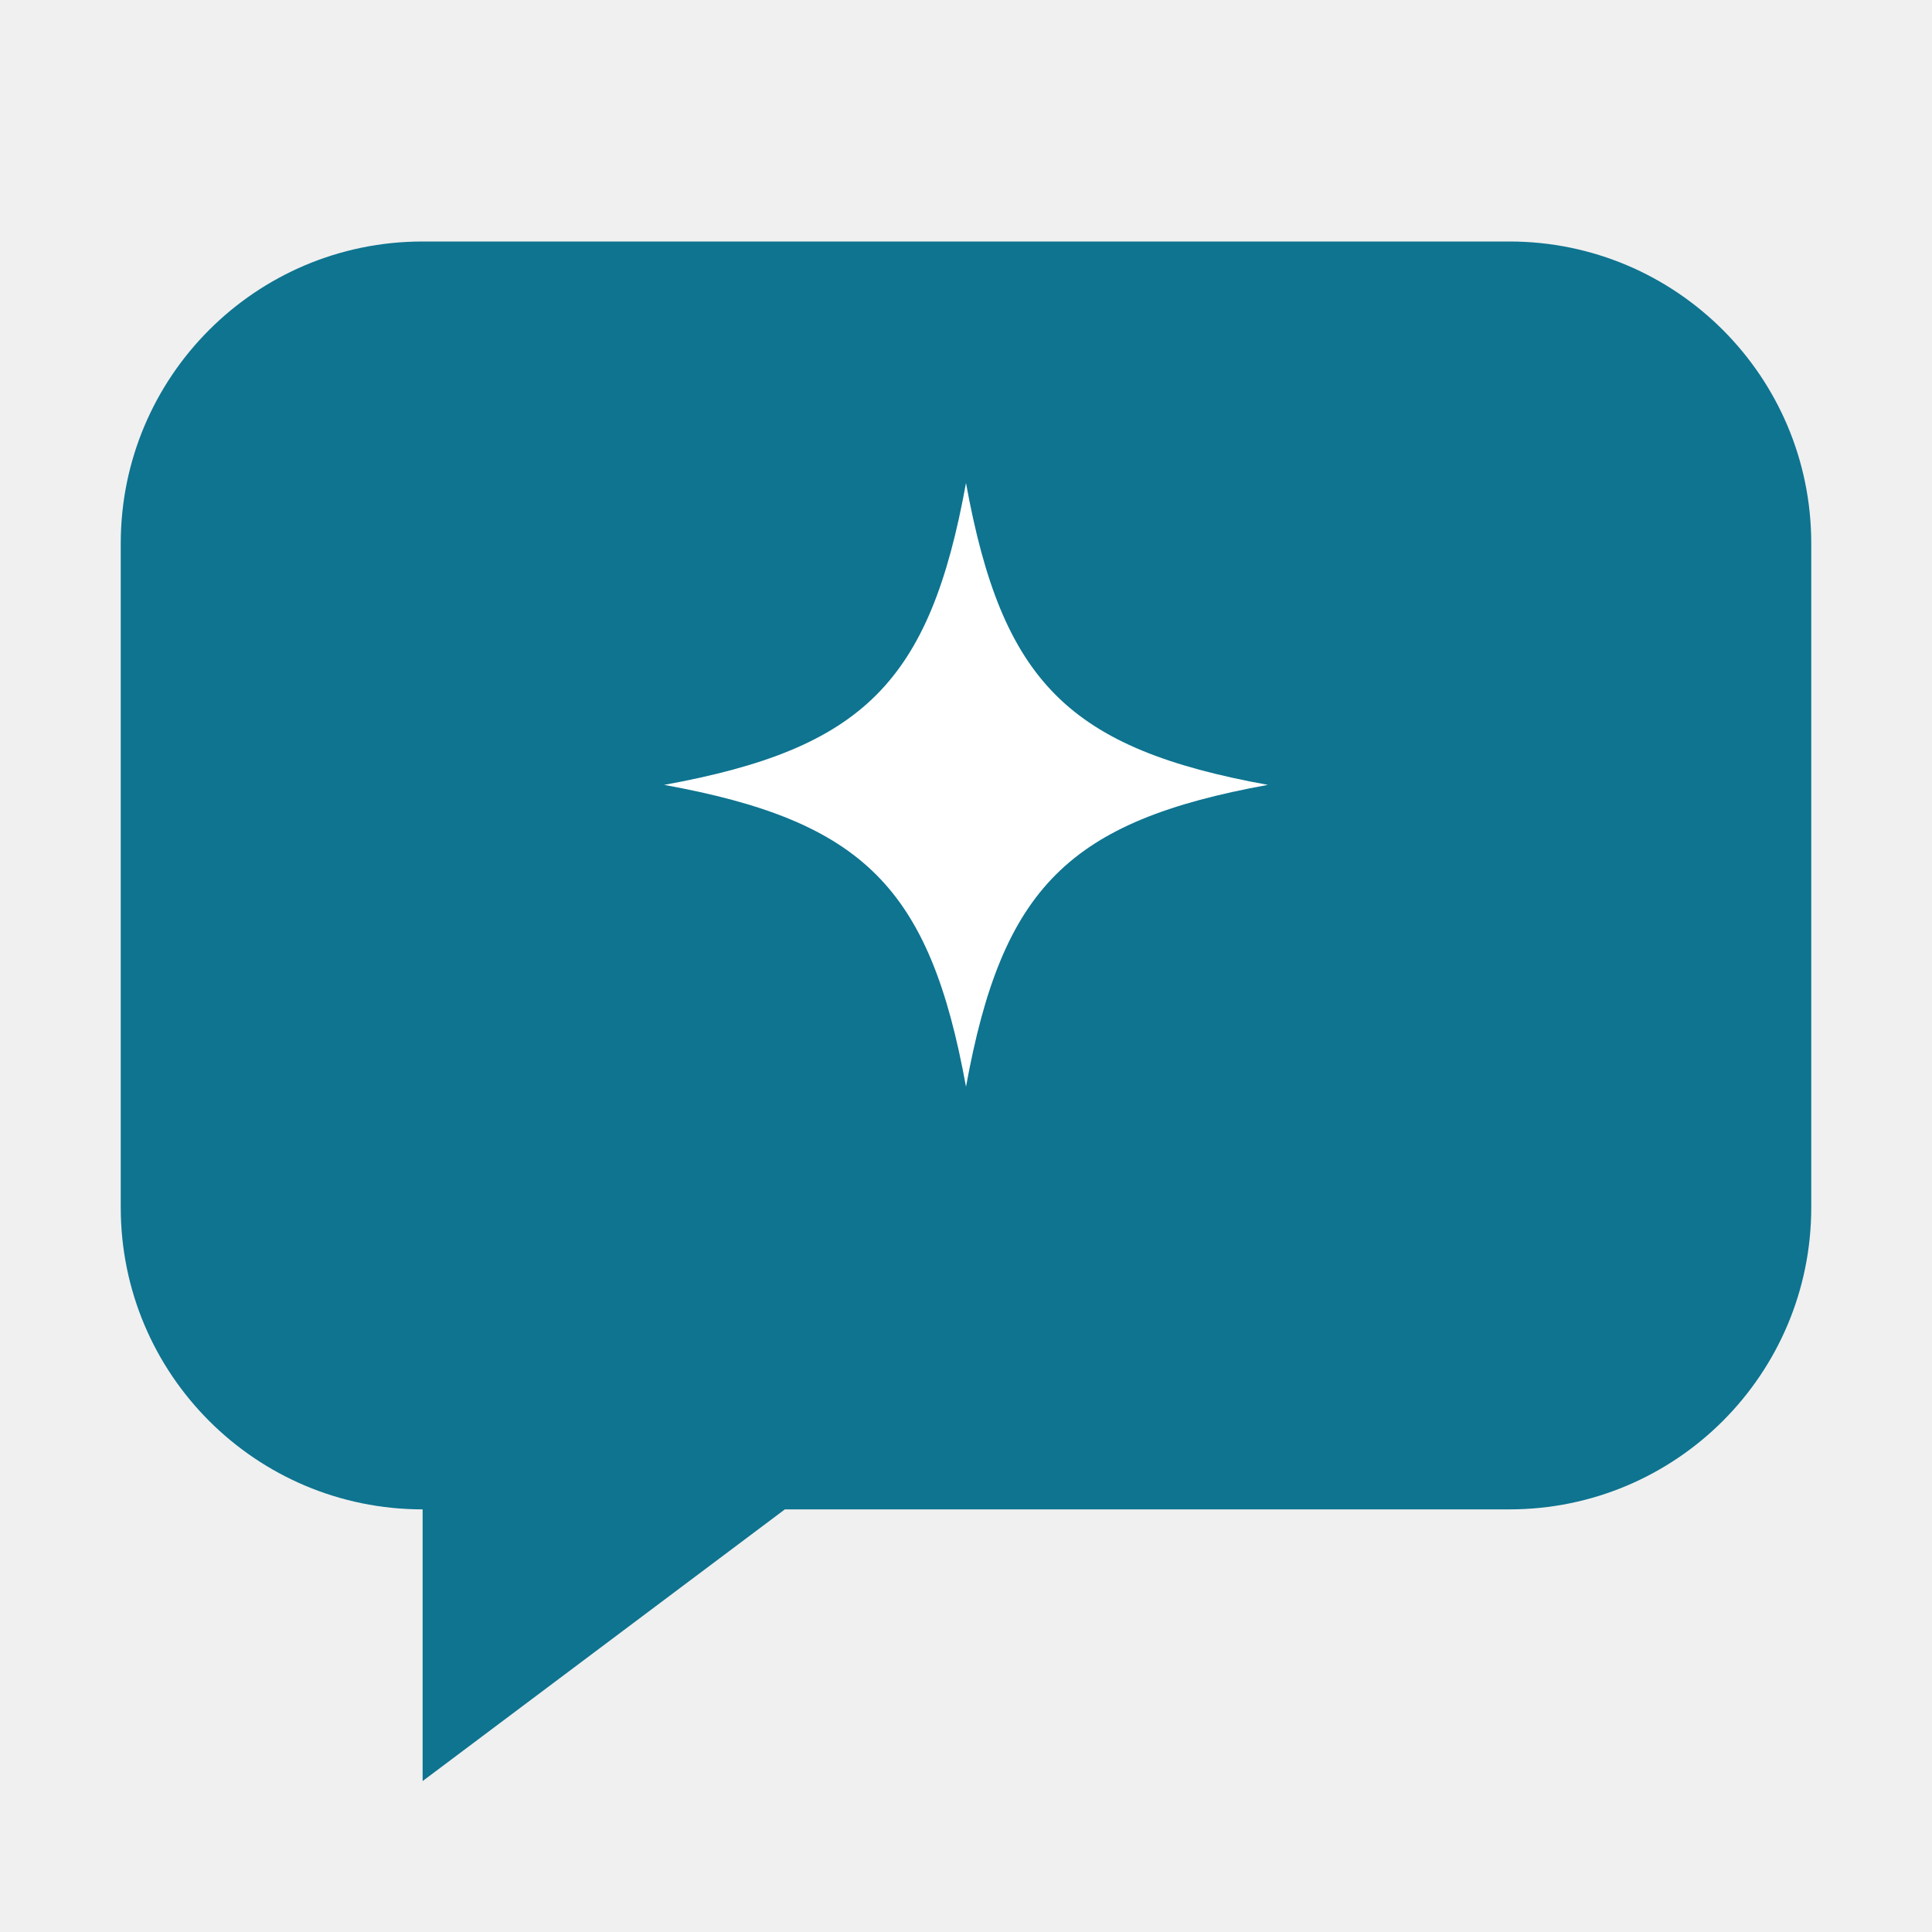
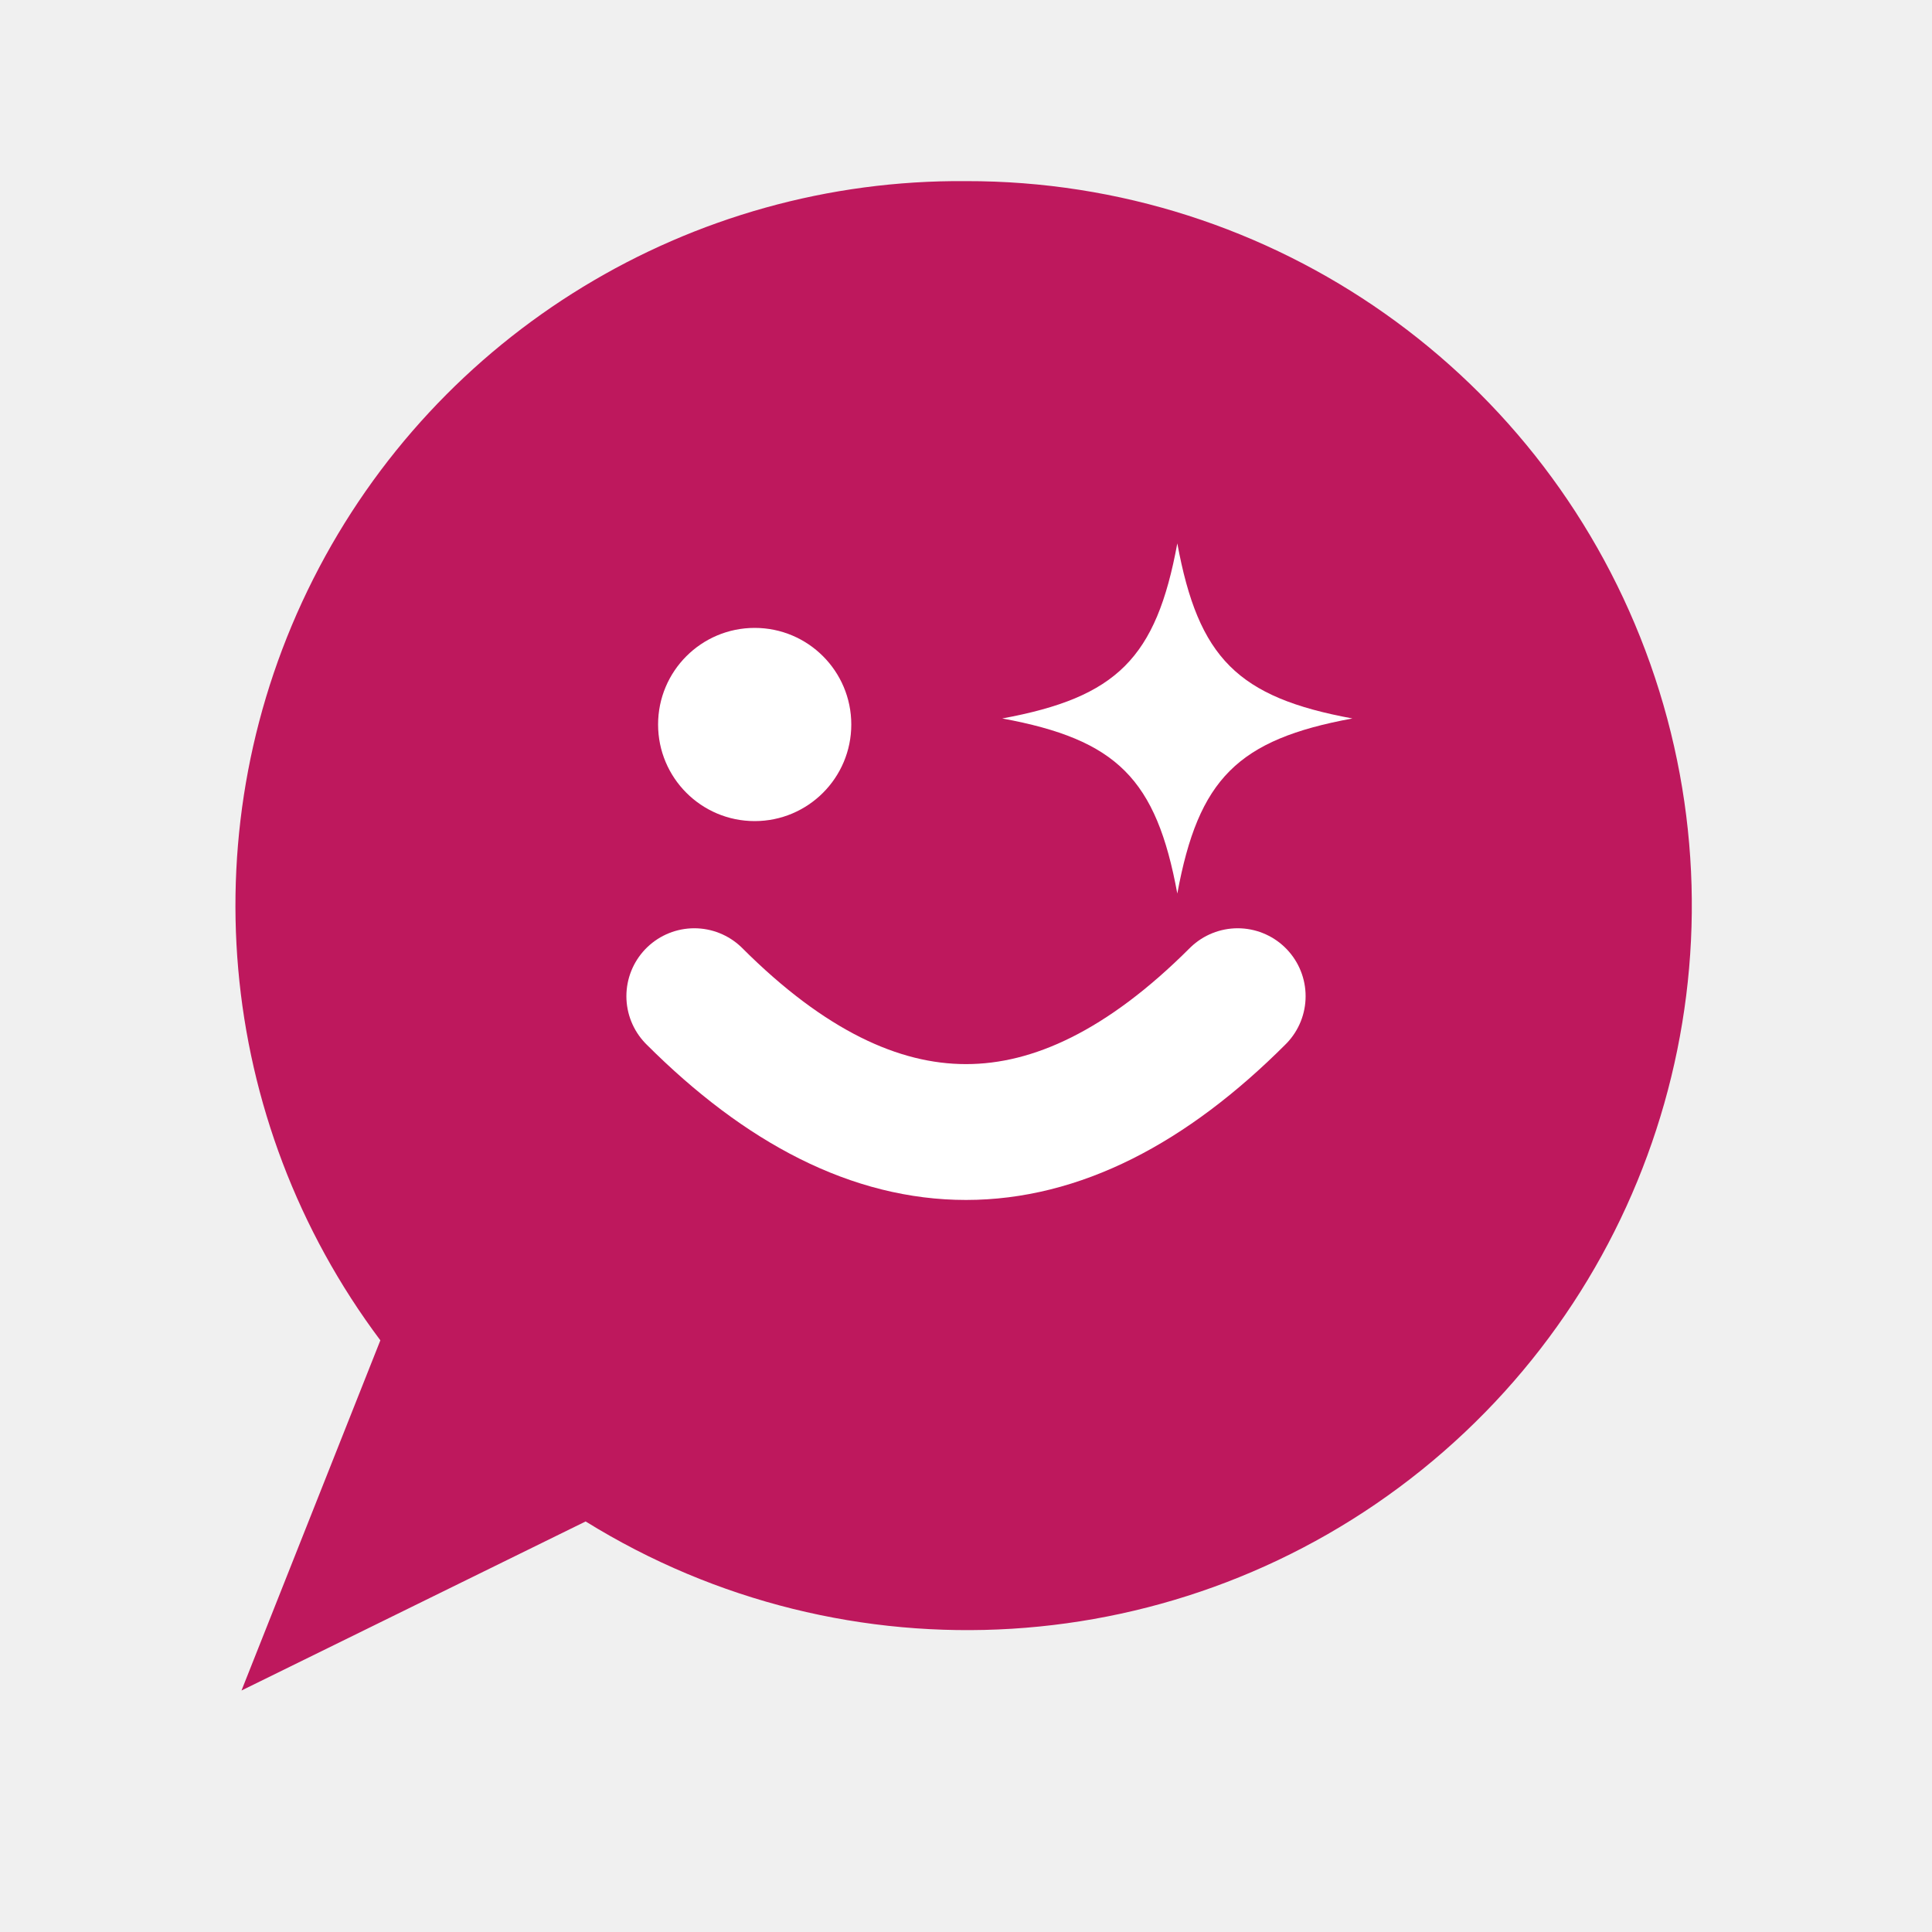
<svg xmlns="http://www.w3.org/2000/svg" viewBox="0 0 64 64" fill="none">
-   <path d="M14 8h36a10 10 0 0 1 10 10v22a10 10 0 0 1-10 10H26l-12 9v-9a10 10 0 0 1-10-10V18A10 10 0 0 1 14 8z" fill="#0E7490" />
-   <path d="M32 16c1.2 6.6 3.4 8.8 10 10-6.6 1.2-8.8 3.4-10 10-1.2-6.6-3.4-8.8-10-10 6.6-1.2 8.8-3.4 10-10z" fill="#fff" />
+   <path d="M32 6a24 24 0 1 1-12.6 44.4L8 56l4.6-11.6A24 24 0 0 1 32 6z" fill="#BE185D" />
+   <circle cx="25" cy="24" r="3.2" fill="#fff" />
+   <path d="M39 18c.7 3.8 2 5.1 5.8 5.8-3.8.7-5.1 2-5.8 5.8-.7-3.8-2-5.1-5.8-5.8 3.8-.7 5.1-2 5.8-5.8z" fill="#fff" />
+   <path d="M23 33q9 9 18 0" stroke="#fff" stroke-width="4.5" stroke-linecap="round" />
</svg>
